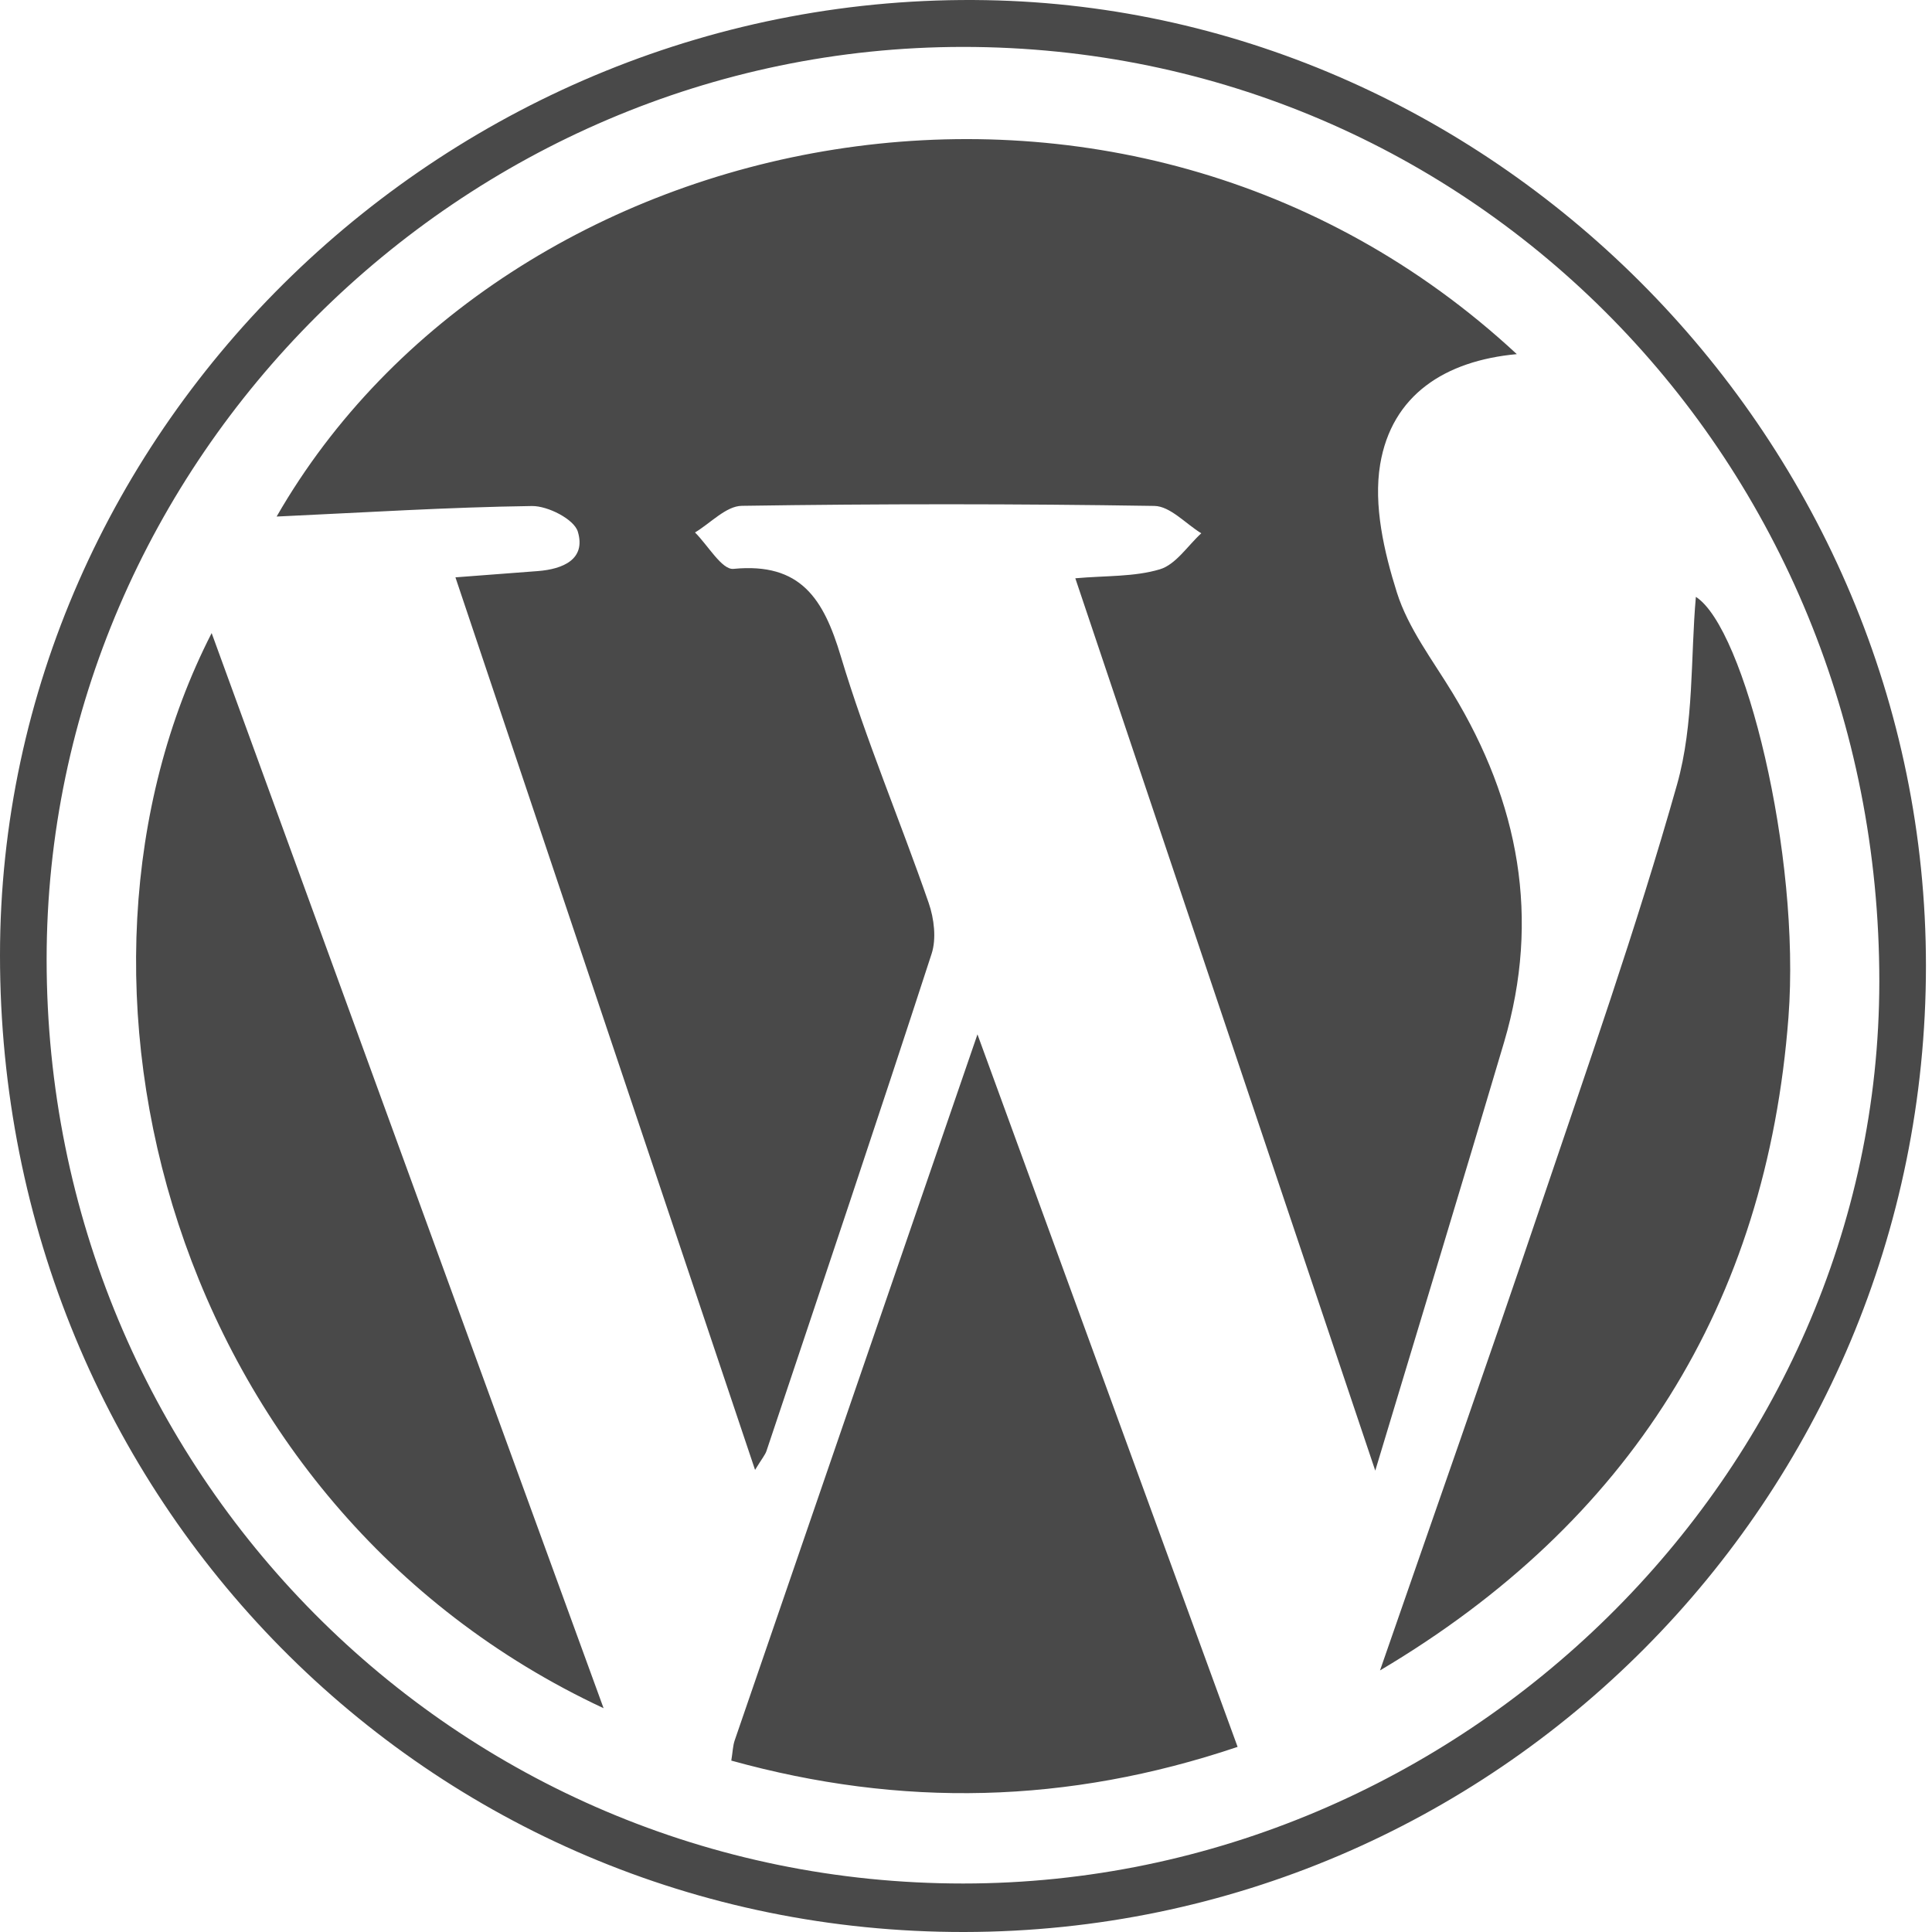
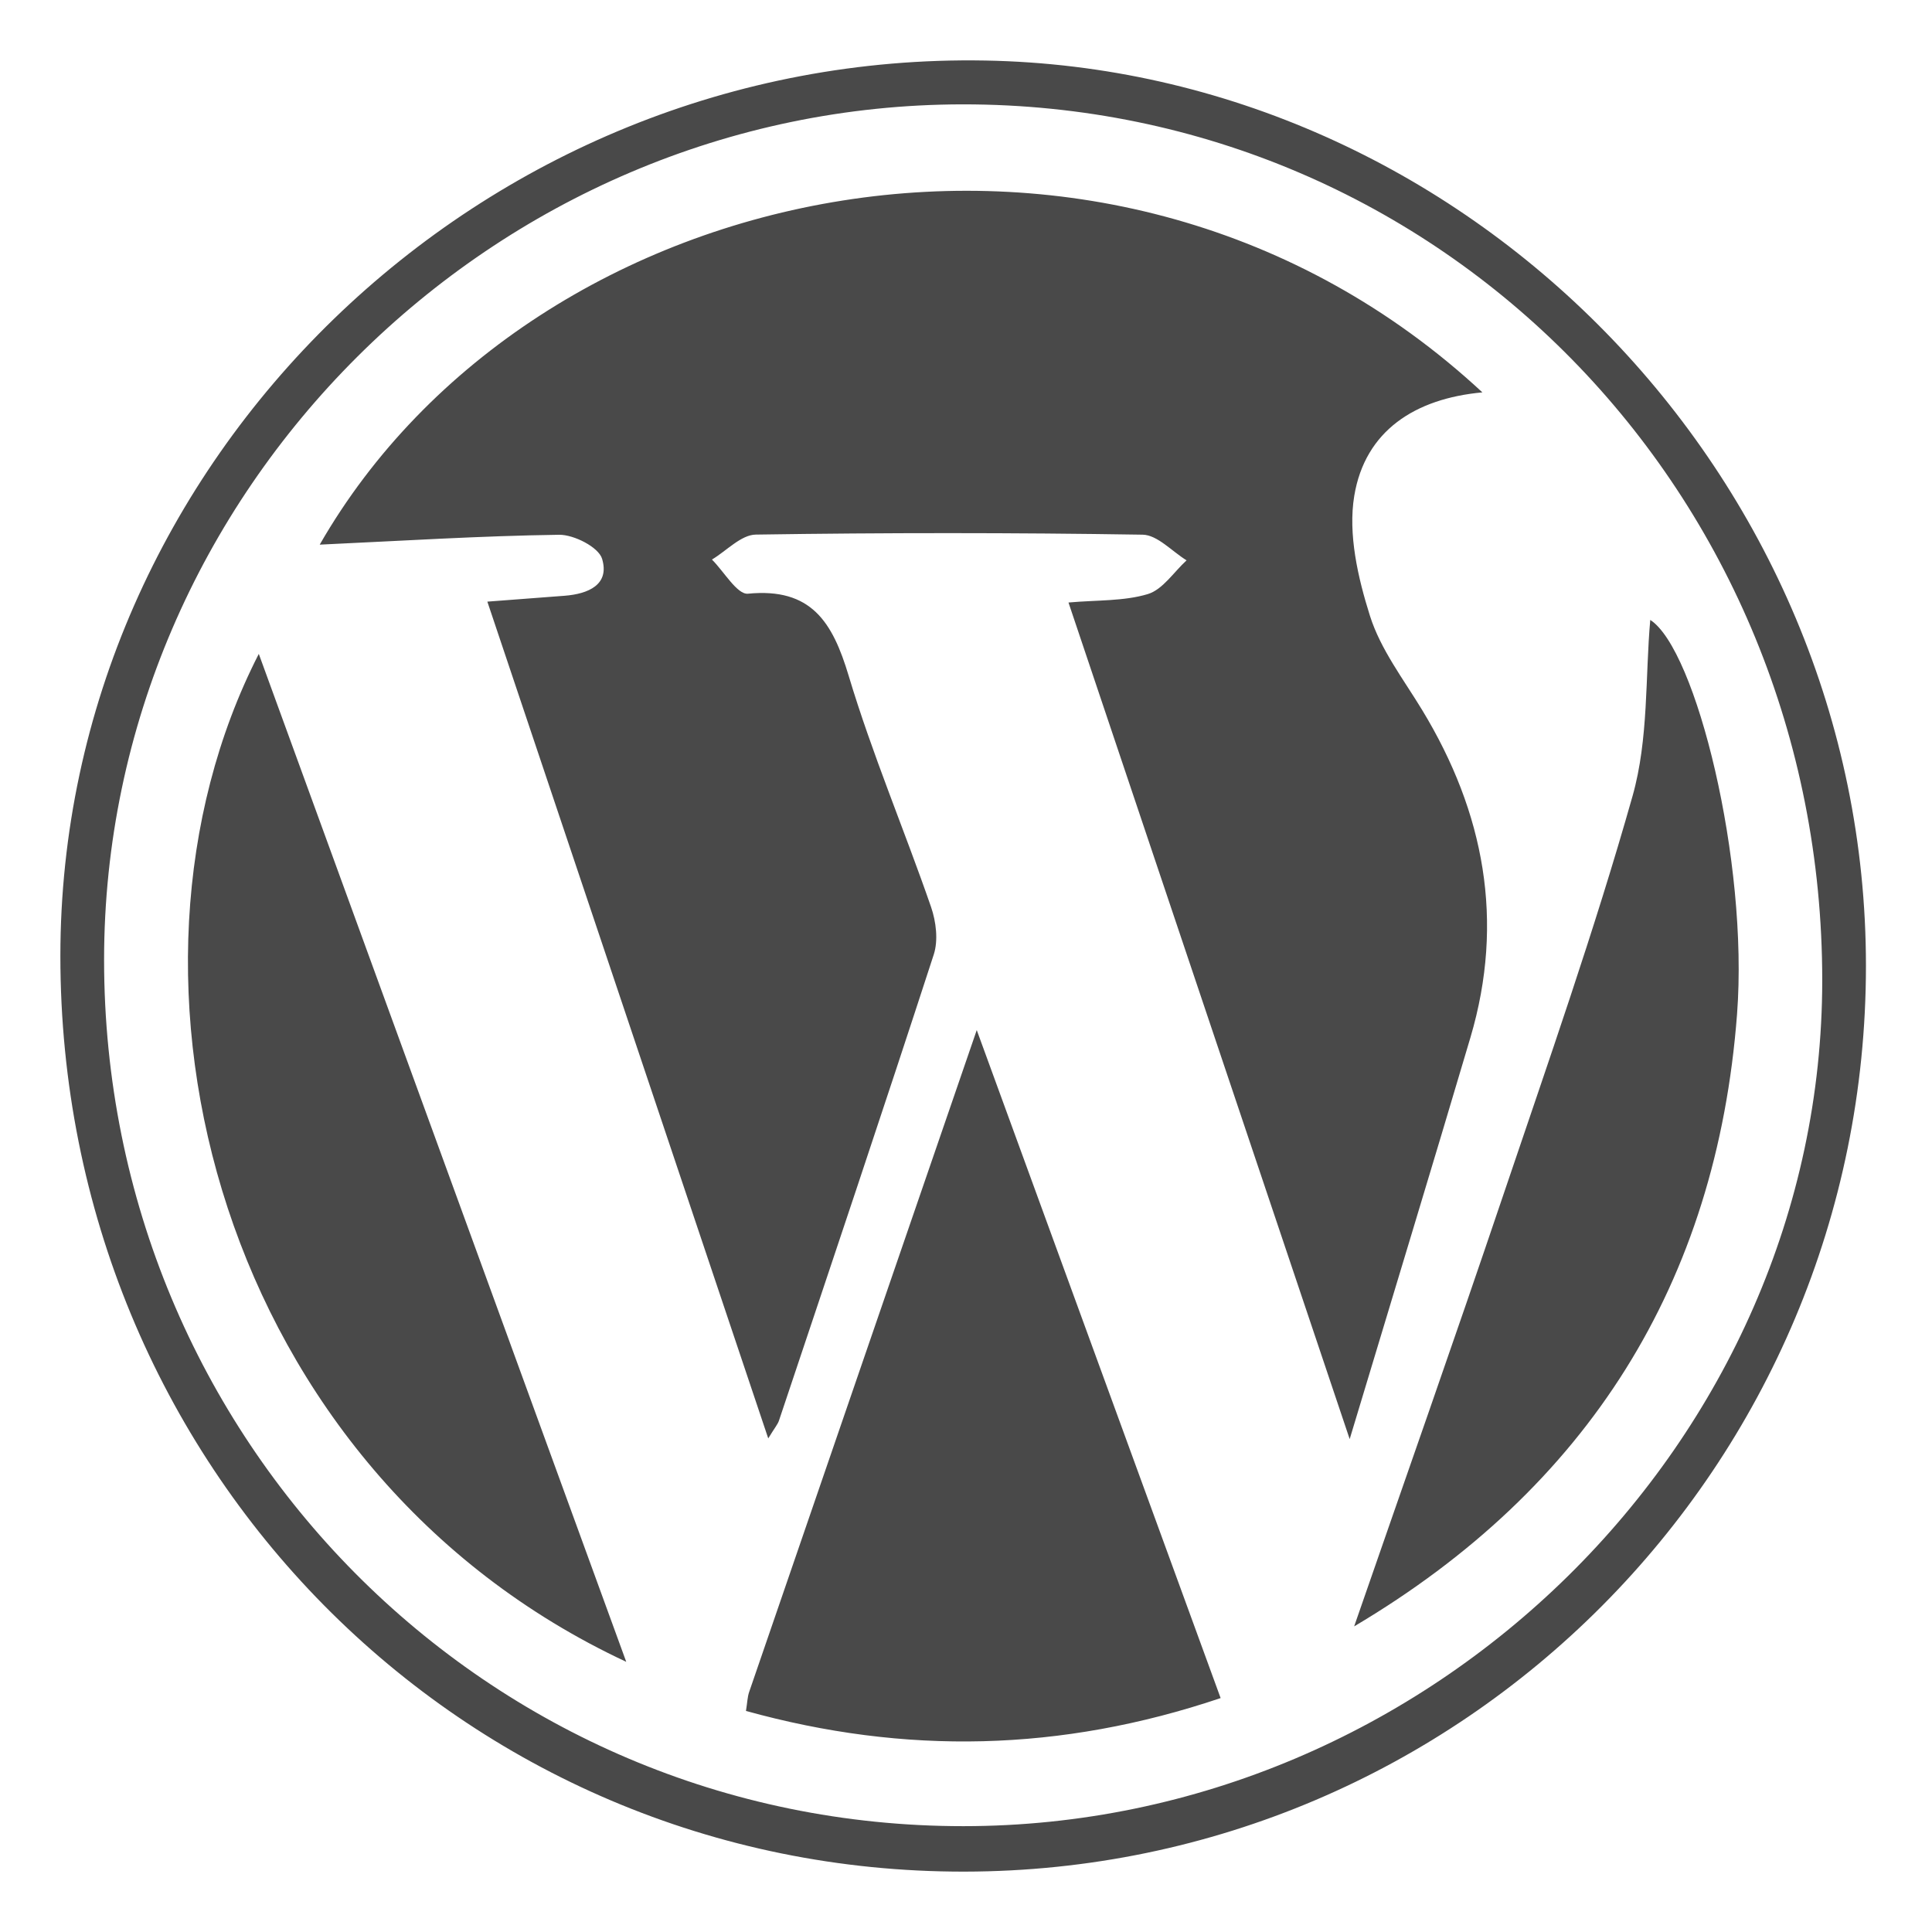
- <svg xmlns="http://www.w3.org/2000/svg" width="60px" height="60px" viewBox="0 0 60 60" version="1.1">
+ <svg xmlns="http://www.w3.org/2000/svg" width="64px" height="64px" viewBox="0 0 64 64" version="1.1">
  <defs />
-   <g id="Page-1" stroke="none" stroke-width="1" fill="none" fill-rule="evenodd">
+   <g id="Platforms" stroke="none" stroke-width="1" fill="none" fill-rule="evenodd">
    <g id="icons/skills/id-396" fill="#494949">
-       <path d="M29.951,60 C46.453,59.975 59.812,46.551 59.812,29.993 C59.812,13.704 46.515,0.288 30.629,0.005 C13.945,-0.293 0.004,13.245 1.30685777e-06,29.661 C-0.005,46.55 13.294,60.024 29.951,60 L29.951,60 Z M29.902,1.457 C45.746,1.452 58.369,14.324 58.364,30.48 C58.359,45.732 45.401,58.491 29.914,58.494 C14.136,58.498 1.448,45.705 1.448,29.796 C1.449,14.296 14.335,1.463 29.902,1.457 L29.902,1.457 Z M17.945,16.511 C18.204,17.374 17.479,17.674 16.708,17.735 C15.897,17.797 15.086,17.858 14.144,17.93 C17.253,27.19 20.314,36.314 23.449,45.649 C23.672,45.284 23.764,45.181 23.804,45.06 C25.525,39.917 27.255,34.778 28.932,29.62 C29.085,29.15 29.009,28.527 28.842,28.044 C27.955,25.482 26.891,22.977 26.113,20.385 C25.581,18.61 24.876,17.462 22.778,17.667 C22.421,17.702 21.984,16.933 21.584,16.536 C22.068,16.247 22.549,15.716 23.037,15.709 C27.308,15.644 31.581,15.644 35.852,15.712 C36.342,15.721 36.823,16.266 37.307,16.562 C36.883,16.949 36.518,17.53 36.022,17.68 C35.227,17.919 34.346,17.874 33.395,17.959 C36.506,27.215 39.554,36.282 42.71,45.672 C44.121,40.984 45.434,36.68 46.711,32.365 C47.85,28.513 47.171,24.915 45.112,21.522 C44.493,20.502 43.732,19.512 43.381,18.399 C42.982,17.134 42.651,15.693 42.862,14.423 C43.221,12.271 44.872,11.203 47.106,10.998 C34.881,-0.348 15.67,3.714 8.591,16.042 C11.316,15.916 13.918,15.751 16.521,15.715 C17.013,15.709 17.829,16.125 17.945,16.511 L17.945,16.511 Z M22.816,54.051 C22.759,54.217 22.756,54.402 22.711,54.677 C27.98,56.138 33.147,56.033 38.435,54.251 L30.356,32.123 C27.771,39.639 25.291,46.844 22.816,54.051 L22.816,54.051 Z M18.745,53.05 L6.573,19.661 C1.082,30.387 5.259,46.752 18.745,53.05 L18.745,53.05 Z M55.542,31.595 C55.928,26.524 54.178,19.502 52.667,18.536 C52.499,20.401 52.616,22.477 52.081,24.368 C50.821,28.824 49.28,33.202 47.796,37.593 C46.184,42.365 44.507,47.116 42.858,51.876 C50.606,47.283 54.863,40.505 55.542,31.595 L55.542,31.595 Z" id="Shape" />
+       <path d="M31.951,62 C48.453,61.975 61.812,48.551 61.812,31.993 C61.812,15.704 48.515,2.288 32.629,2.005 C15.945,1.707 2.004,15.245 2,31.661 C1.995,48.55 15.294,62.024 31.951,62 L31.951,62 Z M31.902,3.457 C47.746,3.452 60.369,16.324 60.364,32.48 C60.359,47.732 47.401,60.491 31.914,60.494 C16.136,60.498 3.448,47.705 3.448,31.796 C3.449,16.296 16.335,3.463 31.902,3.457 L31.902,3.457 Z M19.945,18.511 C20.204,19.374 19.479,19.674 18.708,19.735 C17.897,19.797 17.086,19.858 16.144,19.93 C19.253,29.19 22.314,38.314 25.449,47.649 C25.672,47.284 25.764,47.181 25.804,47.06 C27.525,41.917 29.255,36.778 30.932,31.62 C31.085,31.15 31.009,30.527 30.842,30.044 C29.955,27.482 28.891,24.977 28.113,22.385 C27.581,20.61 26.876,19.462 24.778,19.667 C24.421,19.702 23.984,18.933 23.584,18.536 C24.068,18.247 24.549,17.716 25.037,17.709 C29.308,17.644 33.581,17.644 37.852,17.712 C38.342,17.721 38.823,18.266 39.307,18.562 C38.883,18.949 38.518,19.53 38.022,19.68 C37.227,19.919 36.346,19.874 35.395,19.959 C38.506,29.215 41.554,38.282 44.71,47.672 C46.121,42.984 47.434,38.68 48.711,34.365 C49.85,30.513 49.171,26.915 47.112,23.522 C46.493,22.502 45.732,21.512 45.381,20.399 C44.982,19.134 44.651,17.693 44.862,16.423 C45.221,14.271 46.872,13.203 49.106,12.998 C36.881,1.652 17.67,5.714 10.591,18.042 C13.316,17.916 15.918,17.751 18.521,17.715 C19.013,17.709 19.829,18.125 19.945,18.511 L19.945,18.511 Z M24.816,56.051 C24.759,56.217 24.756,56.402 24.711,56.677 C29.98,58.138 35.147,58.033 40.435,56.251 L32.356,34.123 C29.771,41.639 27.291,48.844 24.816,56.051 L24.816,56.051 Z M20.745,55.05 L8.573,21.661 C3.082,32.387 7.259,48.752 20.745,55.05 L20.745,55.05 Z M57.542,33.595 C57.928,28.524 56.178,21.502 54.667,20.536 C54.499,22.401 54.616,24.477 54.081,26.368 C52.821,30.824 51.28,35.202 49.796,39.593 C48.184,44.365 46.507,49.116 44.858,53.876 C52.606,49.283 56.863,42.505 57.542,33.595 L57.542,33.595 Z" id="Shape" />
    </g>
  </g>
</svg>
